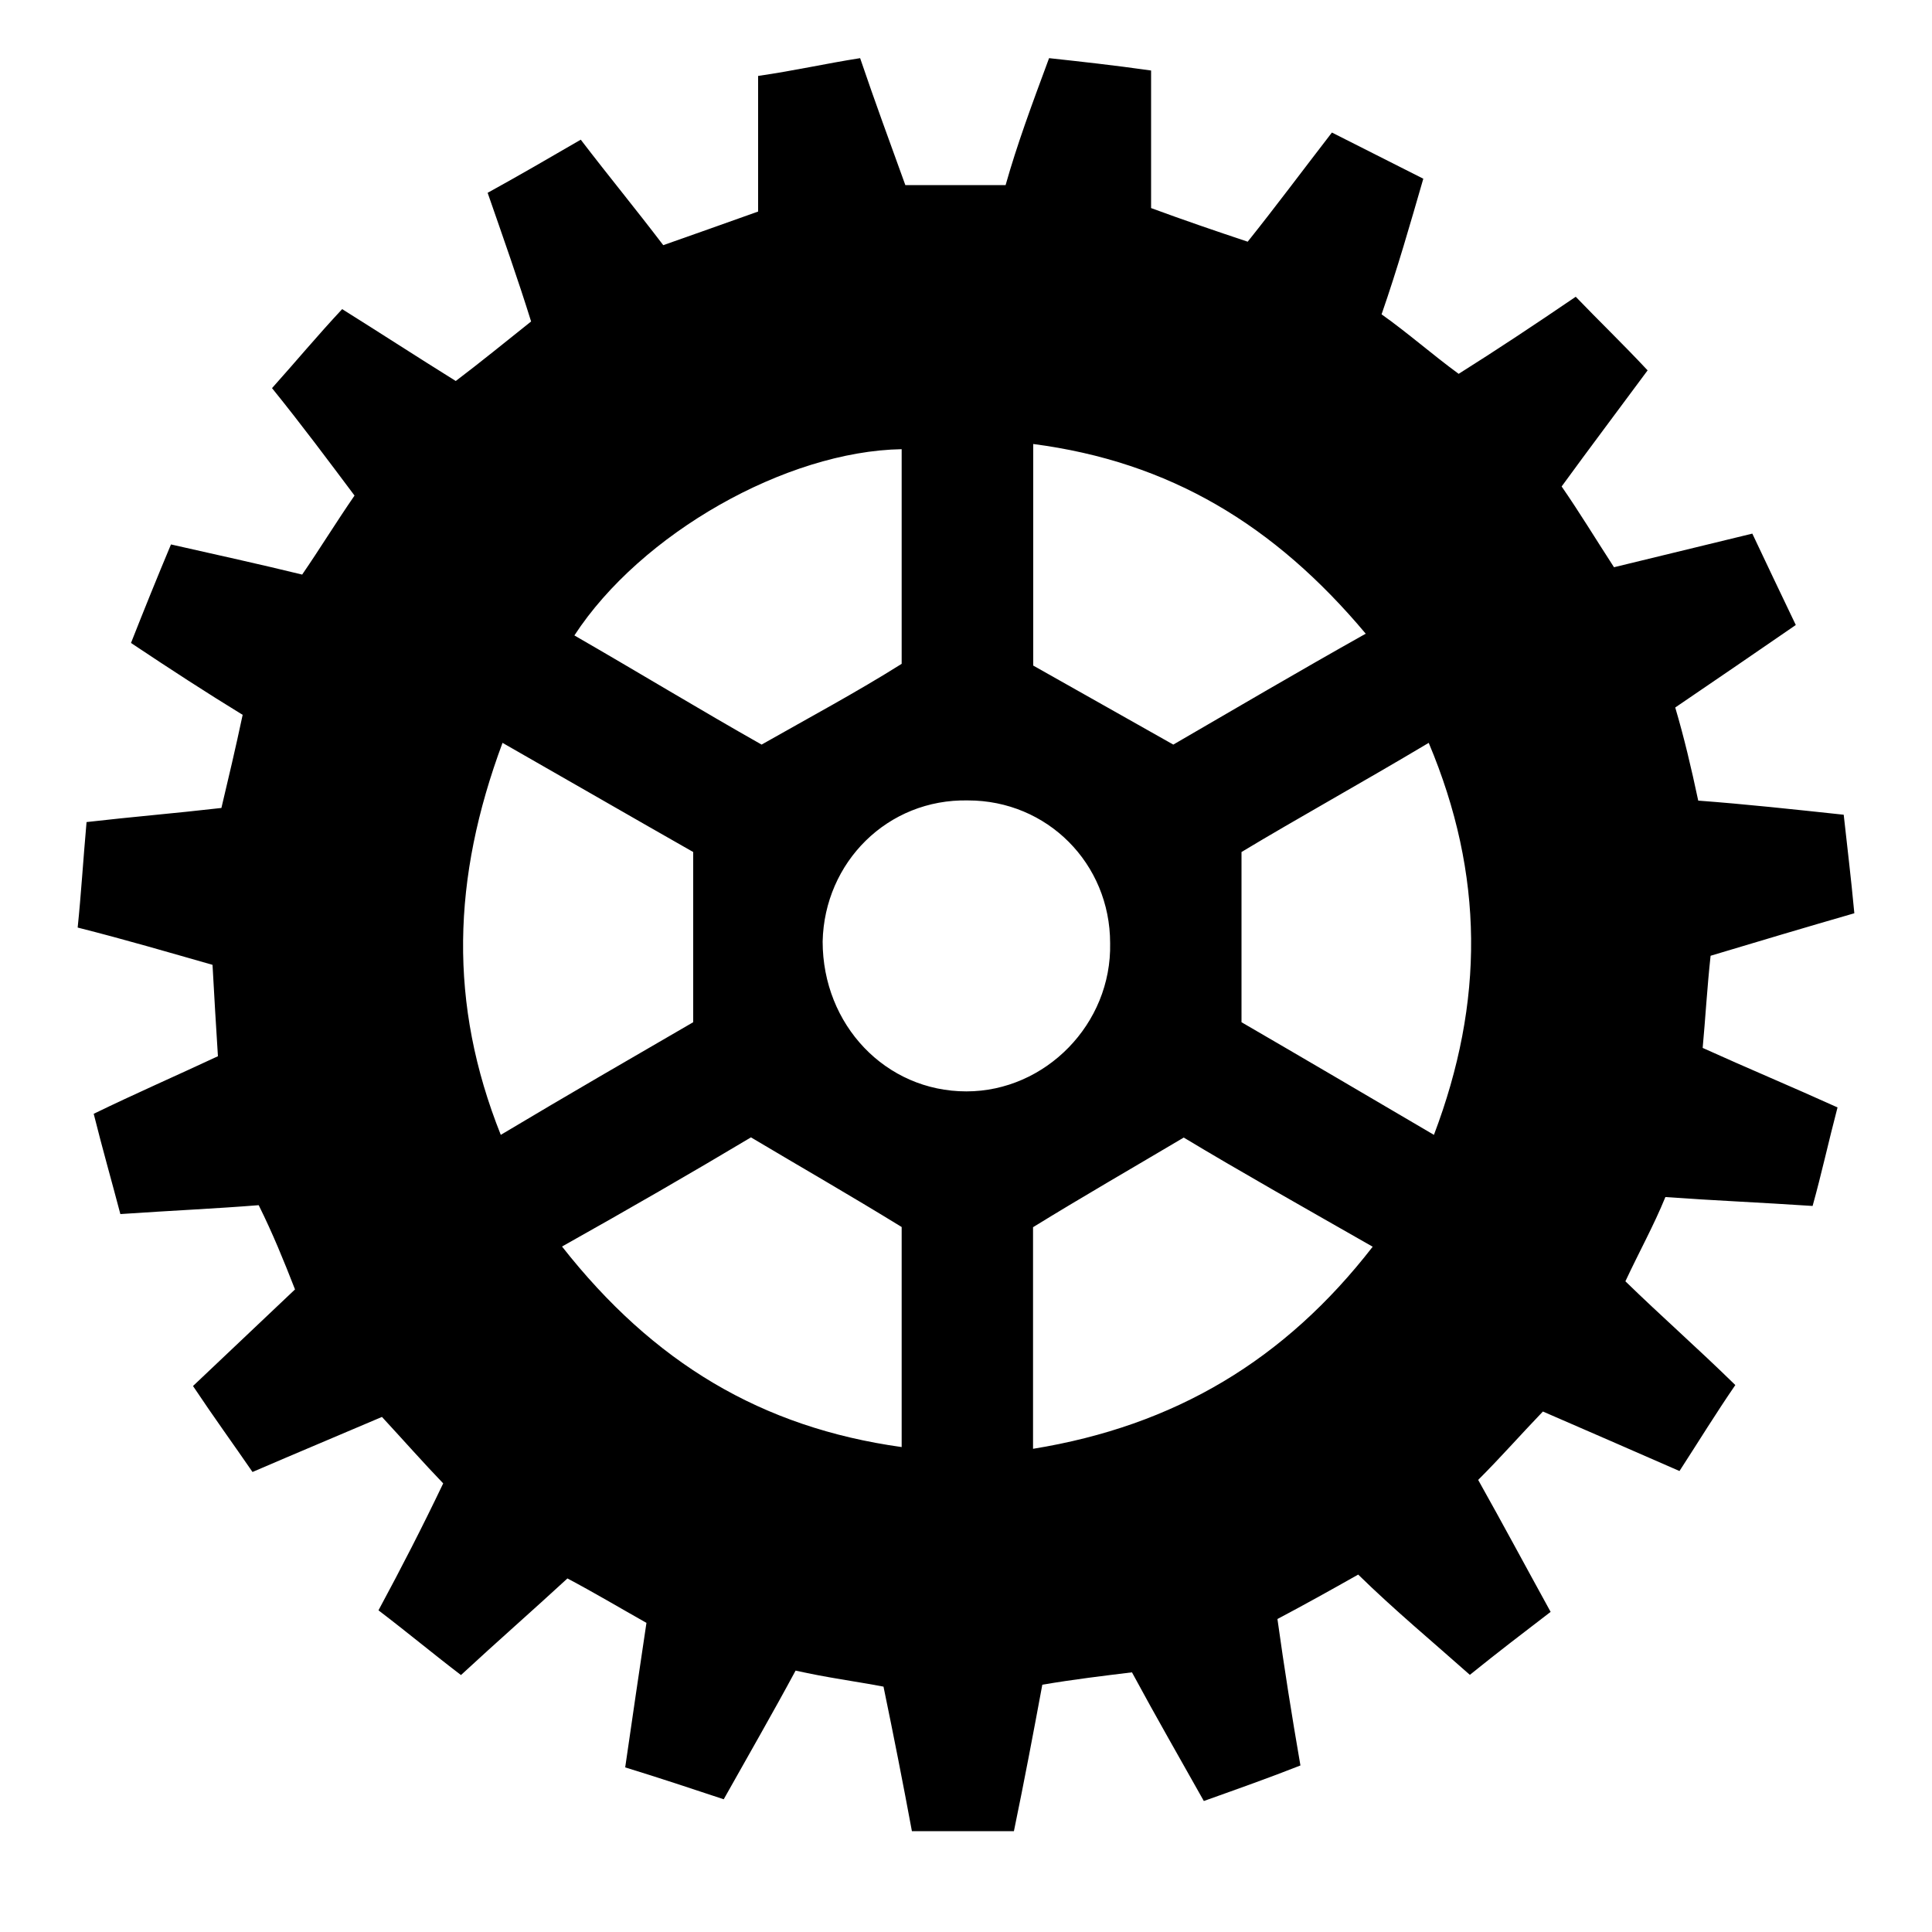
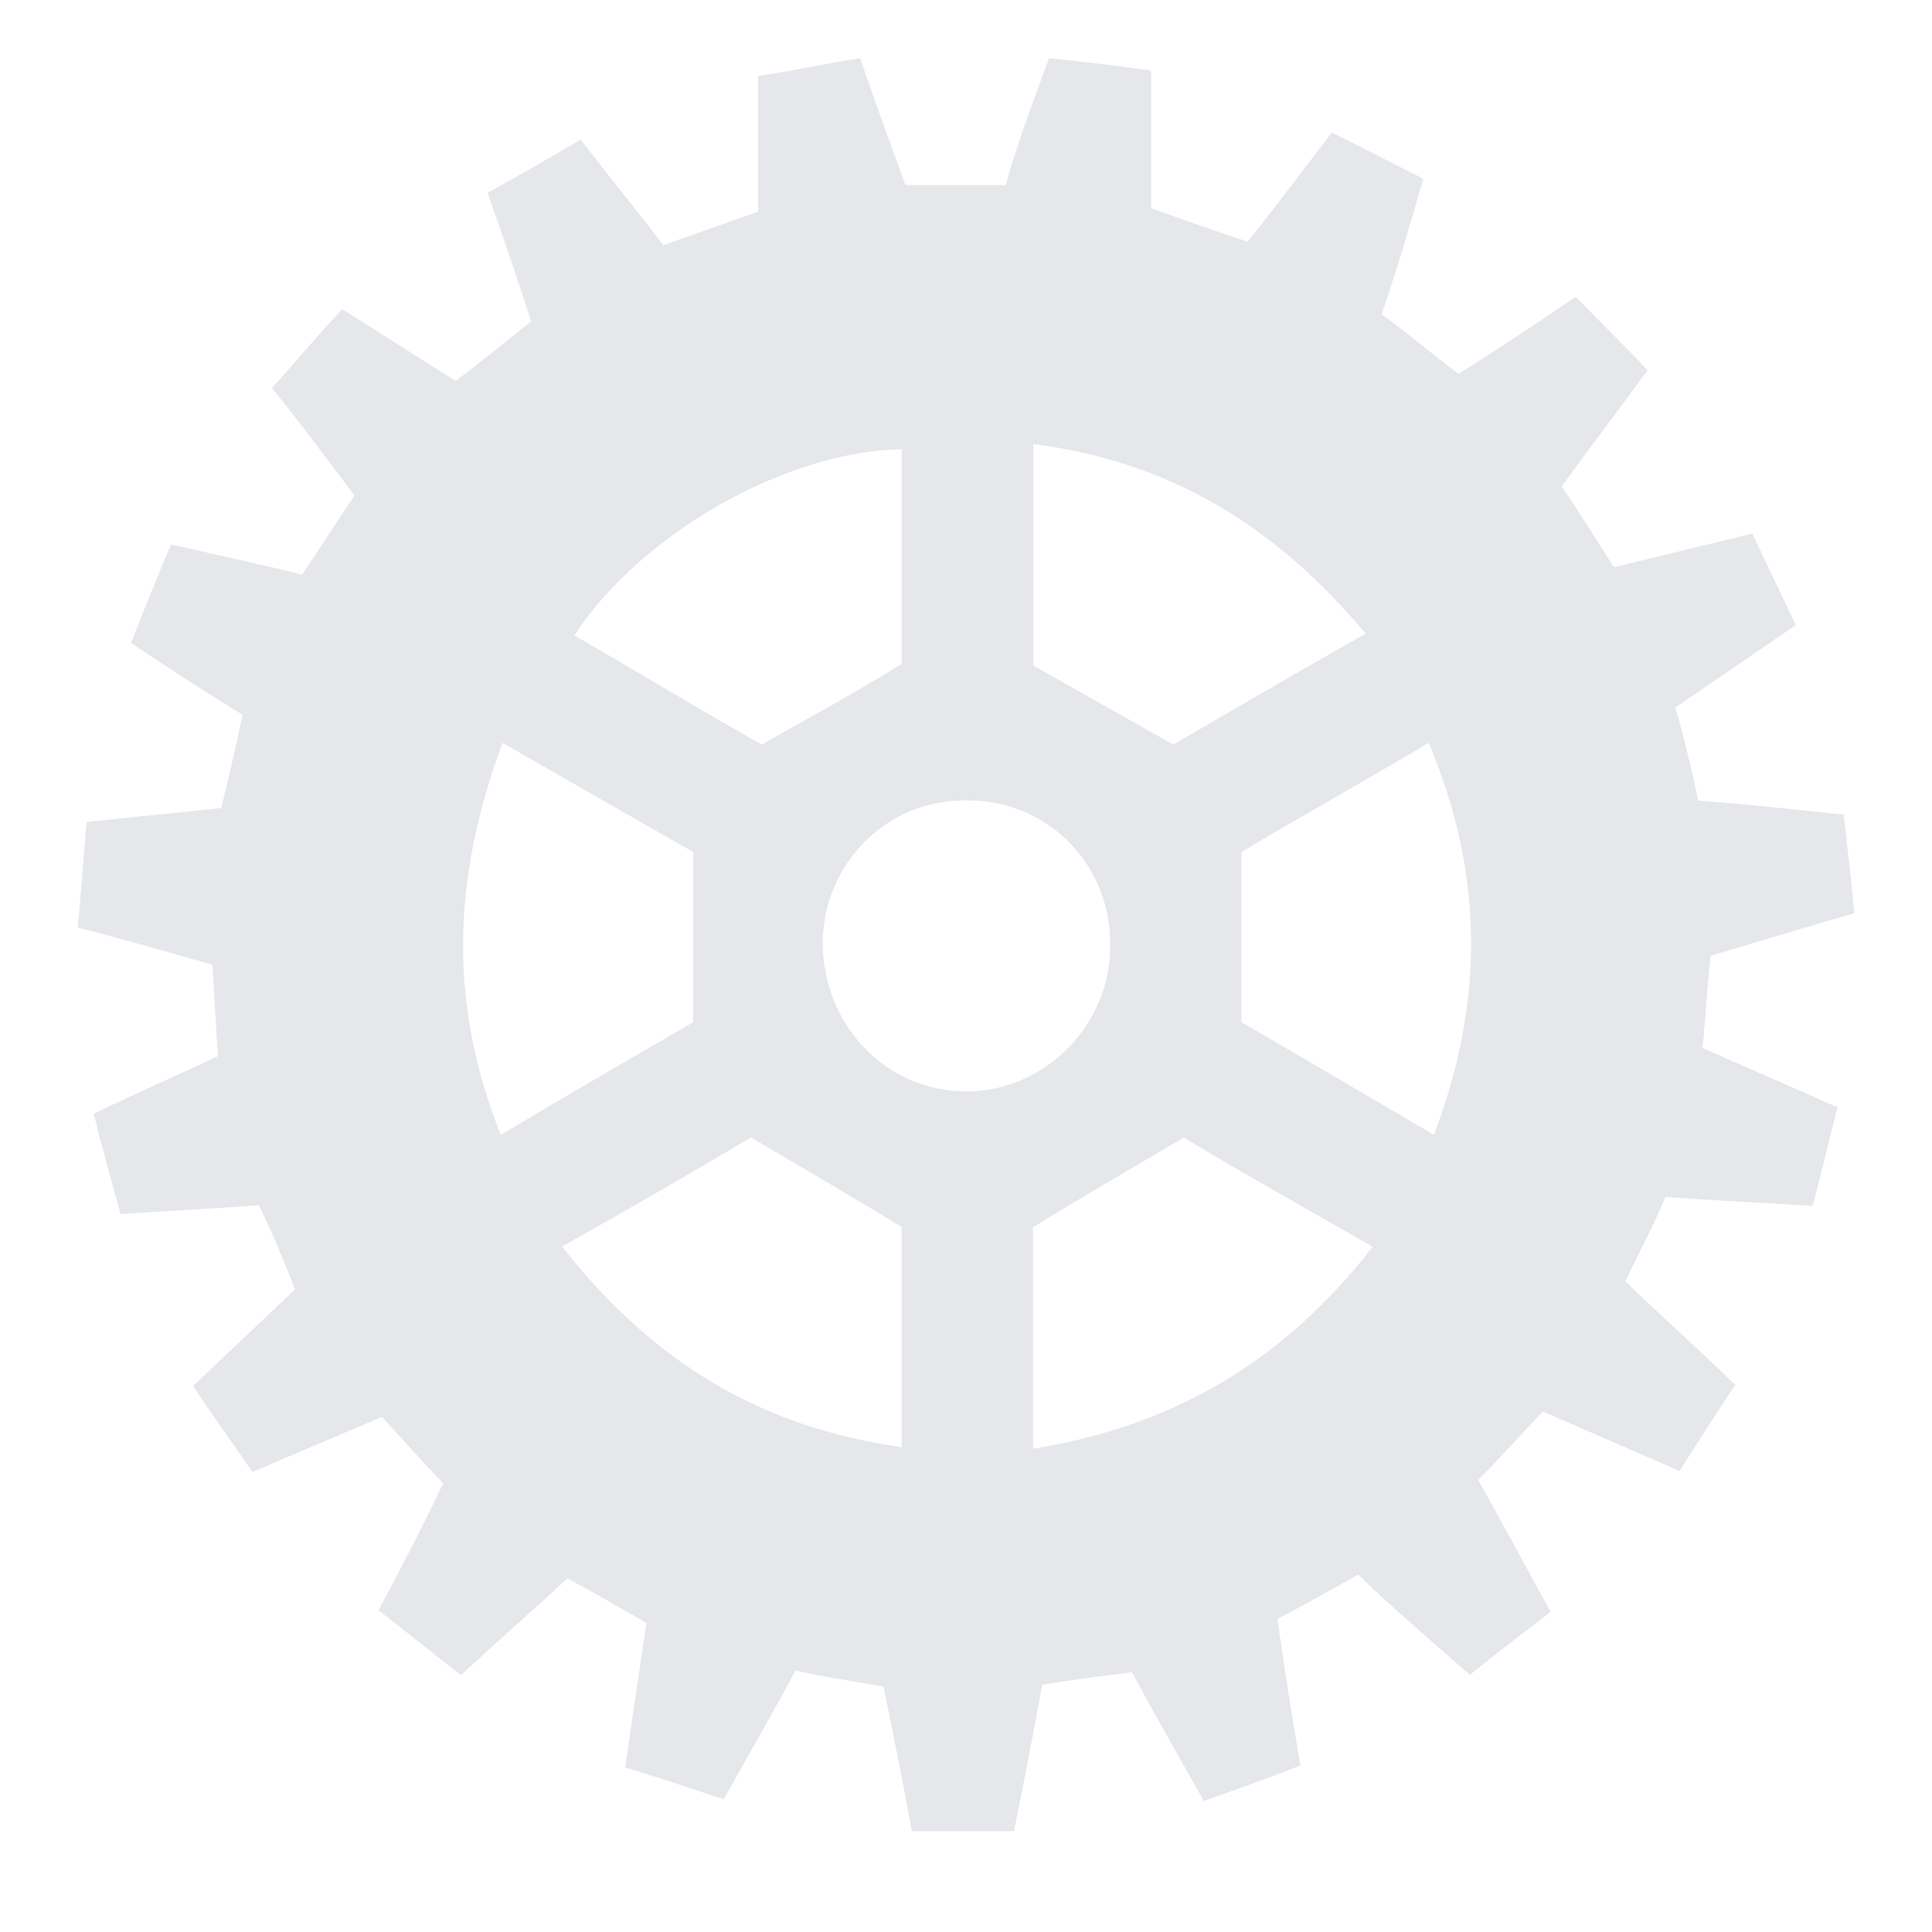
- <svg xmlns="http://www.w3.org/2000/svg" version="1.1" id="Layer_1" x="0px" y="0px" width="1000px" height="1000px" viewBox="0 0 1000 1000" style="enable-background:new 0 0 1000 1000;" xml:space="preserve">
+ <svg xmlns="http://www.w3.org/2000/svg" version="1.1" id="Layer_1" x="0px" y="0px" width="1000px" height="1000px" viewBox="0 0 1000 1000" style="enable-background:new 0 0 1000 1000;" fill="#e5e7ea" xml:space="preserve">
  <path d="M885.4,494.7c24.3-7.3,49.1-14.7,74.4-22c-1.8-19.3-3.7-34.4-5.5-51c-26.2-2.8-51-5.5-75.3-7.3  c-3.7-17.4-7.3-32.6-11.9-48.2c21.6-14.7,41.8-28.5,62.4-42.7c-8.3-17.4-15.6-32.6-22.5-47.3c-26.2,6.4-49.1,11.9-71.6,17.4  c-10.1-15.6-17.9-28.5-27.1-41.8c14.7-20.2,28.9-39,44.5-60.1c-12.9-13.8-25.3-25.7-37.2-38.1c-21.6,14.7-40.9,27.5-60.6,39.9  c-13.8-10.1-26.2-21.1-39.9-30.8c8.3-23.9,14.7-46.4,21.6-70.2c-16.5-8.3-30.8-15.6-47.3-23.9c-15.6,20.2-28.9,38.1-43.6,56.5  c-16.5-5.5-32.6-11-50-17.4V36.5c-19.7-2.8-36.3-4.6-52.8-6.4c-9.2,24.8-16.5,44.5-22.5,65.7h-51.9c-8.3-23-15.6-42.7-23.4-65.7  c-17.9,2.8-33.5,6.4-52.8,9.2v70.2c-17.9,6.4-33.5,11.9-49.1,17.4c-14.7-19.3-28-35.4-42.7-54.6c-17.4,10.1-31.7,18.4-48.2,27.5  c8.3,23.9,15.6,44.5,22.5,66.6c-13.8,11-26.2,21.1-39,30.8c-20.7-12.9-39-24.8-58.8-37.2c-12.9,13.8-24.3,27.5-36.3,40.9  c15.6,19.3,28.9,37.2,42.7,55.6c-10.1,14.7-17.9,27.5-27.1,40.9c-22.5-5.5-43.6-10.1-67.9-15.6c-7.3,17.4-13.8,33.5-20.7,51  c20.7,13.8,39,25.7,57.8,37.2c-3.7,17.4-7.3,32.6-11,48.2c-24.3,2.8-46.4,4.6-69.8,7.3c-1.8,20.2-2.8,37.2-4.6,54.6  c25.3,6.4,47.3,12.9,69.8,19.3c0.9,16.5,1.8,31.7,2.8,47.3c-21.6,10.1-42.7,19.3-64.3,29.8c4.6,18.4,9.2,34.4,13.8,51.9  c26.2-1.8,49.1-2.8,71.6-4.6c7.3,14.7,12.9,28.5,18.8,43.6c-17.4,16.5-34.4,32.6-52.8,50c11,16.5,20.7,29.8,30.8,44.5  c23.4-10.1,45.5-19.3,67-28.5c11.9,12.9,21.6,23.9,31.7,34.4c-11,23-21.6,43.6-33.5,65.7c15.6,11.9,28.9,23,42.7,33.5  c18.8-17.4,37.2-33.5,55.1-50c13.8,7.3,26.2,14.7,40.9,23c-3.7,24.8-7.3,49.1-11,74.8c17.9,5.5,34.4,11,51,16.5  c12.9-23,25.3-44.5,37.2-66.6c16.5,3.7,30.8,5.5,45.5,8.3c5.5,26.6,10.1,50,14.7,74.8h52.8c5.5-26.6,10.1-51,14.7-75.8  c16.5-2.8,31.7-4.6,46.4-6.4c12.9,23.9,24.3,43.6,37.2,66.6c17.9-6.4,33.5-11.9,50-18.4c-4.6-26.6-8.3-50-11.9-75.8  c13.8-7.3,27.1-14.7,41.8-23c18.8,18.4,38.1,34.4,57.8,51.9c14.7-11.9,28-22,41.8-32.6C789.5,810.5,778,789,765.1,766  c11.9-11.9,21.6-23,33.5-35.4c23.4,10.1,46.4,20.2,70.7,30.8c10.1-15.6,18.8-29.8,28.9-44.5c-19.7-19.3-38.1-35.4-56.9-53.7  c7.3-15.6,14.7-28.9,20.7-43.6c25.3,1.8,49.1,2.8,76.2,4.6c4.6-16.5,8.3-33.5,12.9-51c-24.3-11-46.4-20.2-69.8-30.8  C882.7,527.3,883.6,511.2,885.4,494.7L885.4,494.7z M534.7,229.8c70.7,9.2,124.9,41.8,172.2,98.2c-34.4,19.3-67.9,39-99.6,57.4  c-24.3-13.8-47.3-26.6-72.5-40.9V229.8L534.7,229.8z M466.7,232.5v111.1c-23.4,14.7-47.3,27.5-72.5,41.8  c-30.8-17.4-63.4-37.2-96.9-56.5C331.7,276.1,407,233.5,466.7,232.5z M260.1,384.5c35.4,20.2,67.9,39,98.7,56.5v88.1  c-31.7,18.4-64.3,37.2-99.6,58.3C232.1,519.5,234,454.7,260.1,384.5z M466.7,749c-72.5-10.1-128.5-43.6-175.8-103.8  c34.4-19.3,67-38.1,97.8-56.5c26.2,15.6,51,29.8,78,46.4V749z M500.2,564.9c-41.8,0-74.4-34.4-74.4-77.6c0.9-40.9,33.5-73.9,75.3-73  c40.9,0,73.5,32.6,73.5,73.9C575.5,530,541.1,564.9,500.2,564.9L500.2,564.9z M534.7,749.9V635.2c25.3-15.6,50-29.8,78-46.4  c28.9,17.4,62.4,36.3,97.8,56.5C665,704,608.1,738,534.7,749.9L534.7,749.9z M742.2,587.4c-34.4-20.2-67.9-39.9-99.6-58.3V441  c28.9-17.4,61.5-35.4,96.9-56.5C768.3,452.9,768.3,518.6,742.2,587.4L742.2,587.4z" />
</svg>
